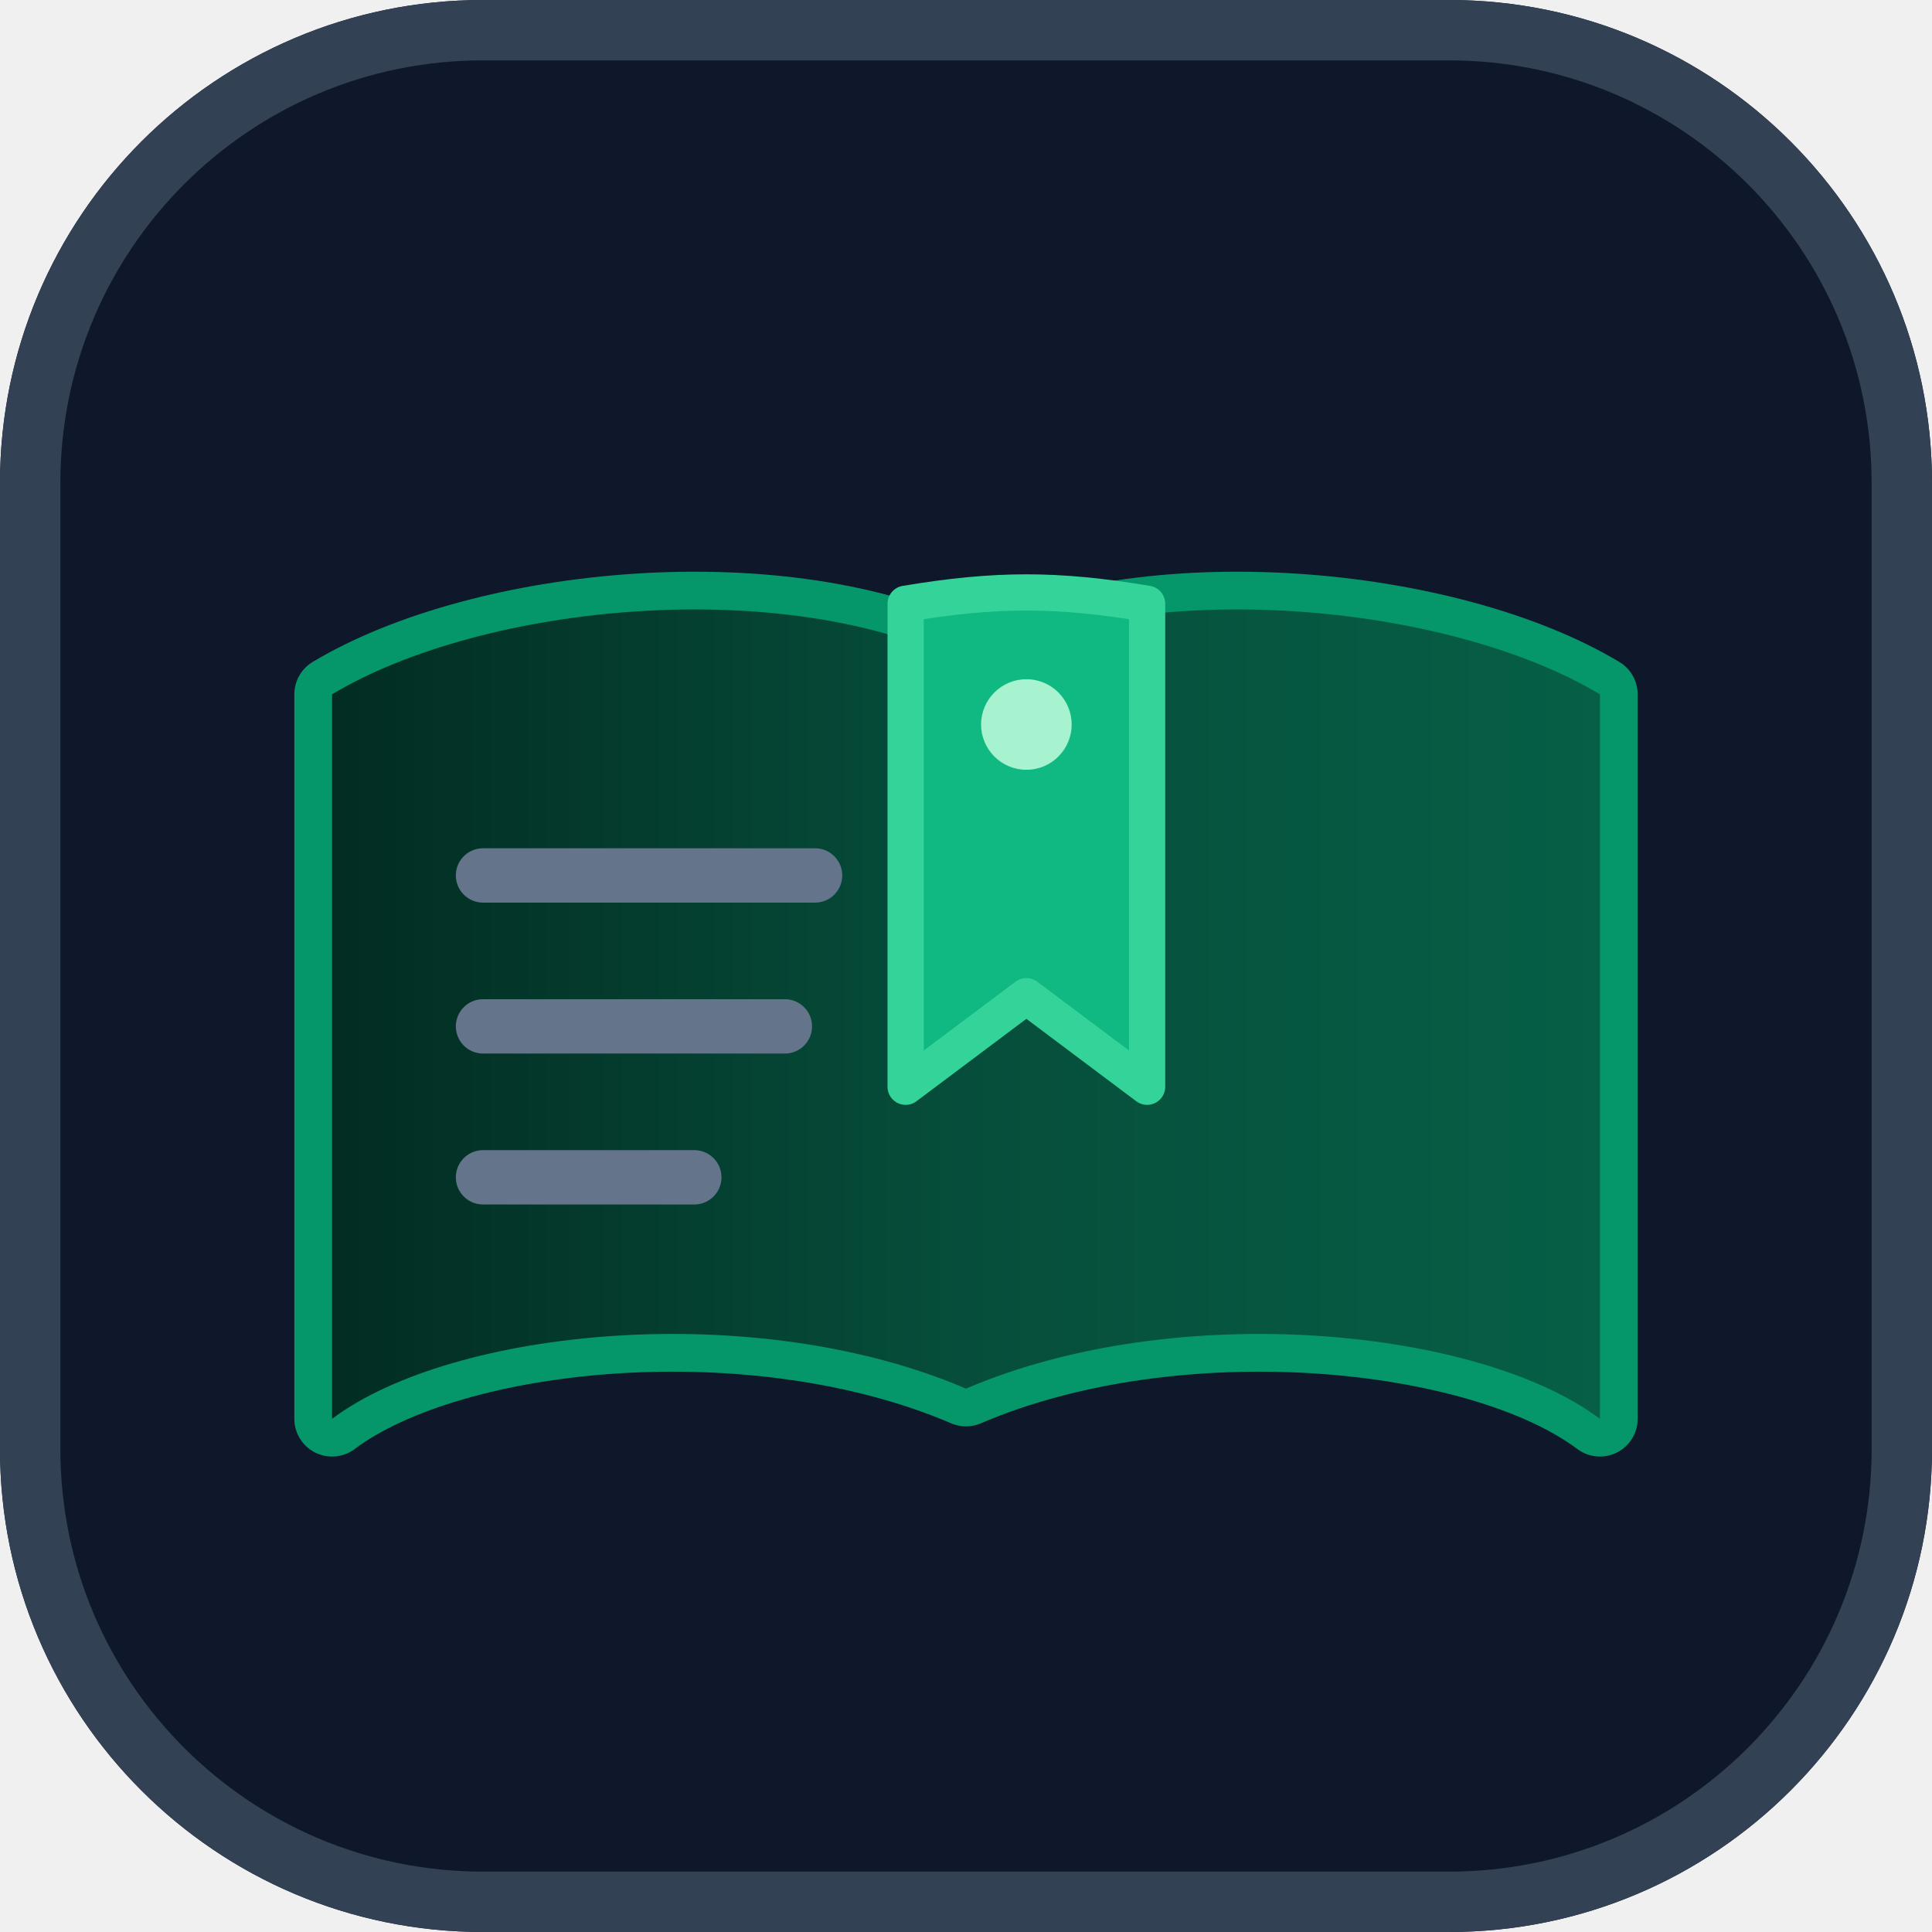
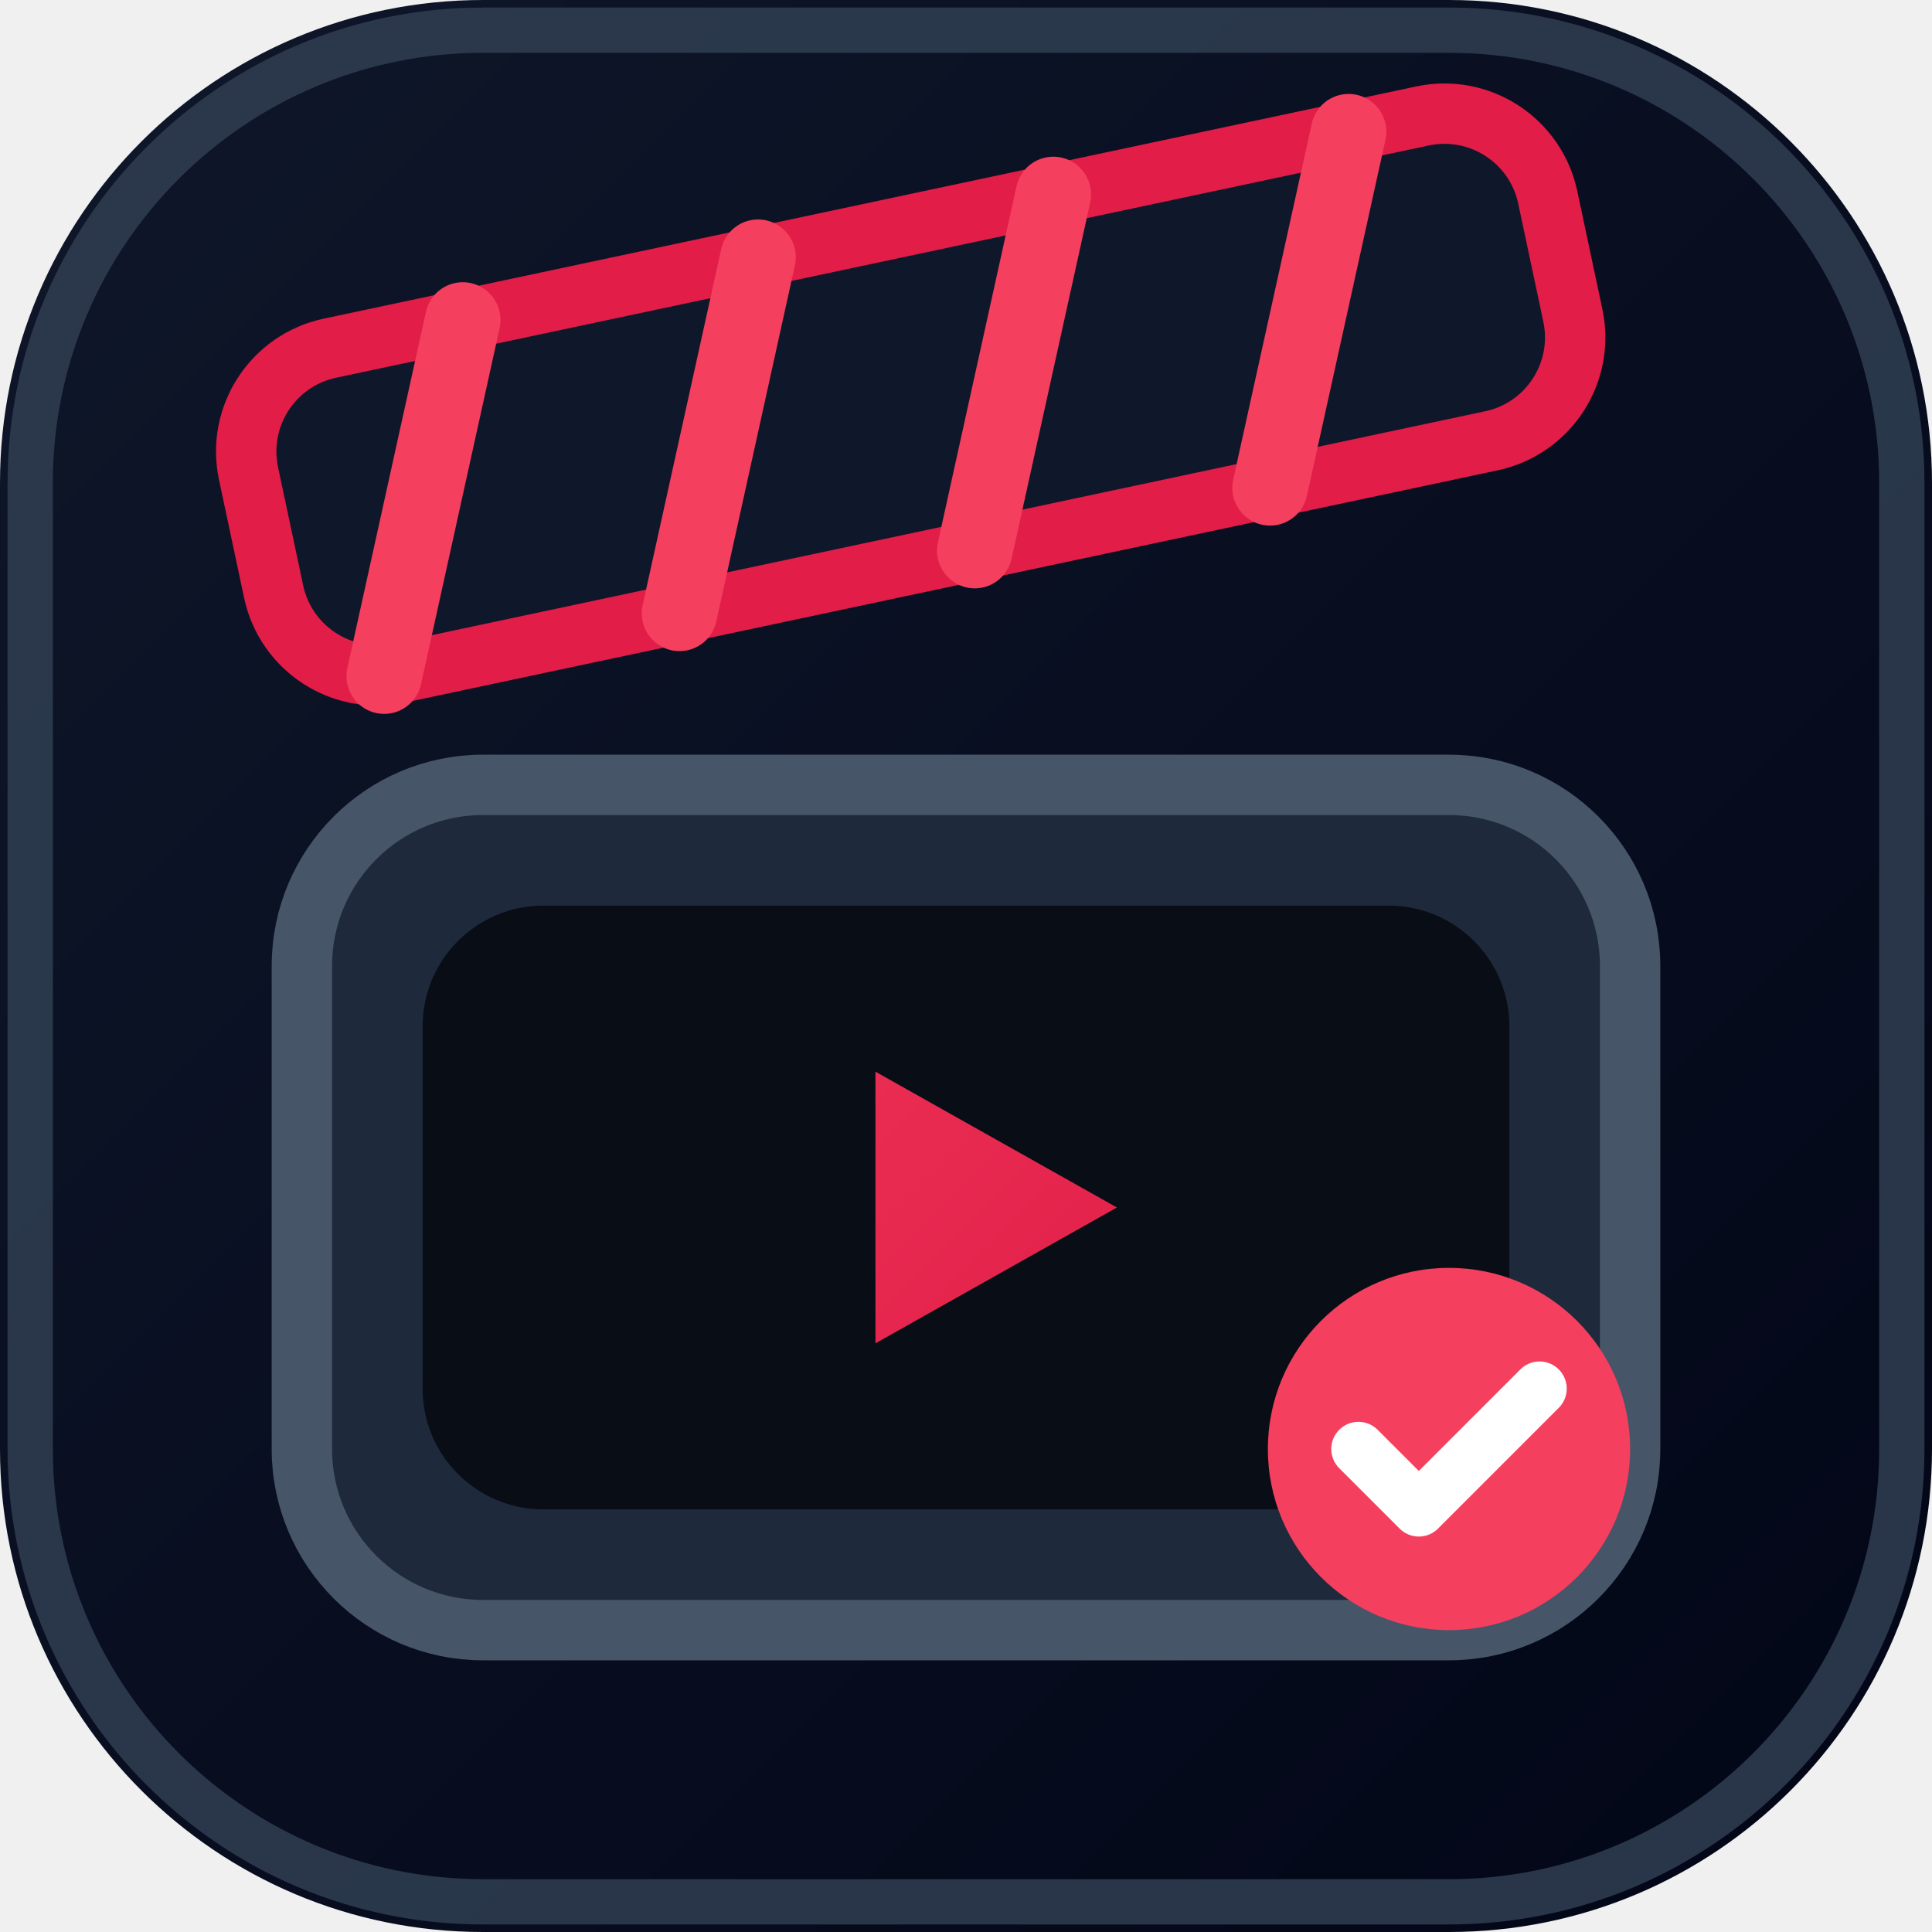
<svg xmlns="http://www.w3.org/2000/svg" viewBox="0 0 64 64" fill="none">
-   <rect width="64" height="64" rx="16" fill="#0f172a" />
-   <rect x="1" y="1" width="62" height="62" rx="15" stroke="#334155" stroke-width="2" />
-   <g transform="translate(8, 12)">
-     <path d="M24 34C17 31 7 32 3 35V11C8 8 18 7 24 10C30 7 40 8 45 11V35C41 32 31 31 24 34Z" fill="#1e293b" stroke="#059669" stroke-width="2.5" stroke-linejoin="round" />
-     <path d="M24 10C18 7 8 8 3 11V35C7 32 17 31 24 34V10Z" fill="url(#bookGradLeft)" />
-     <path d="M8 17H19M8 22H18M8 27H15" stroke="#64748b" stroke-width="1.8" stroke-linecap="round" />
-     <path d="M24 10C30 7 40 8 45 11V35C41 32 31 31 24 34V10Z" fill="url(#bookGradRight)" />
-     <path d="M22 8V24L26 21L30 24V8C27 7.5 25 7.5 22 8Z" fill="#10b981" stroke="#34d399" stroke-width="1.2" stroke-linejoin="round" />
-     <circle cx="26" cy="12" r="1.5" fill="#a7f3d0" />
-   </g>
  <defs>
-     <linearGradient id="bookGradLeft" x1="3" y1="23" x2="24" y2="23" gradientUnits="userSpaceOnUse">
-       <stop offset="0%" stop-color="#022c22" />
-       <stop offset="100%" stop-color="#064e3b" />
+     <linearGradient id="bgGrad" x1="0" y1="0" x2="64" y2="64" gradientUnits="userSpaceOnUse">
+       <stop offset="0%" stop-color="#0f172a" />
+       <stop offset="100%" stop-color="#020617" />
    </linearGradient>
-     <linearGradient id="bookGradRight" x1="24" y1="23" x2="45" y2="23" gradientUnits="userSpaceOnUse">
-       <stop offset="0%" stop-color="#064e3b" />
-       <stop offset="100%" stop-color="#065f46" />
+     <linearGradient id="clapperGrad" x1="8" y1="8" x2="56" y2="56" gradientUnits="userSpaceOnUse">
+       <stop offset="0%" stop-color="#f43f5e" />
+       <stop offset="50%" stop-color="#e11d48" />
+       <stop offset="100%" stop-color="#be123c" />
+     </linearGradient>
+     <linearGradient id="popcornGrad" x1="0" y1="0" x2="0" y2="1">
+       <stop offset="0%" stop-color="#fbbf24" />
+       <stop offset="100%" stop-color="#d97706" />
    </linearGradient>
  </defs>
+   <rect width="64" height="64" rx="16" fill="url(#bgGrad)" />
+   <rect x="1" y="1" width="62" height="62" rx="15" stroke="#334155" stroke-width="1.5" stroke-opacity="0.8" />
+   <g transform="translate(10, 12)">
+     <rect x="0" y="14" width="44" height="28" rx="6" fill="#1e293b" stroke="#475569" stroke-width="2" />
+     <rect x="4" y="18" width="36" height="20" rx="4" fill="#090d16" />
+     <path d="M19 23.5L27 28L19 32.5V23.5Z" fill="url(#clapperGrad)" />
+     <g transform="rotate(-12 0 12)">
+       <rect x="0" y="0" width="44" height="11" rx="3.5" fill="#0f172a" stroke="#e11d48" stroke-width="2" />
+       <path d="M8 0L3 11M18 0L13 11M28 0L23 11M38 0L33 11" stroke="#f43f5e" stroke-width="2.5" stroke-linecap="round" />
+     </g>
+     <circle cx="38" cy="36" r="6" fill="#f43f5e" />
+     <path d="M35 36L37 38L41 34" stroke="#ffffff" stroke-width="1.8" stroke-linecap="round" stroke-linejoin="round" />
+   </g>
</svg>
